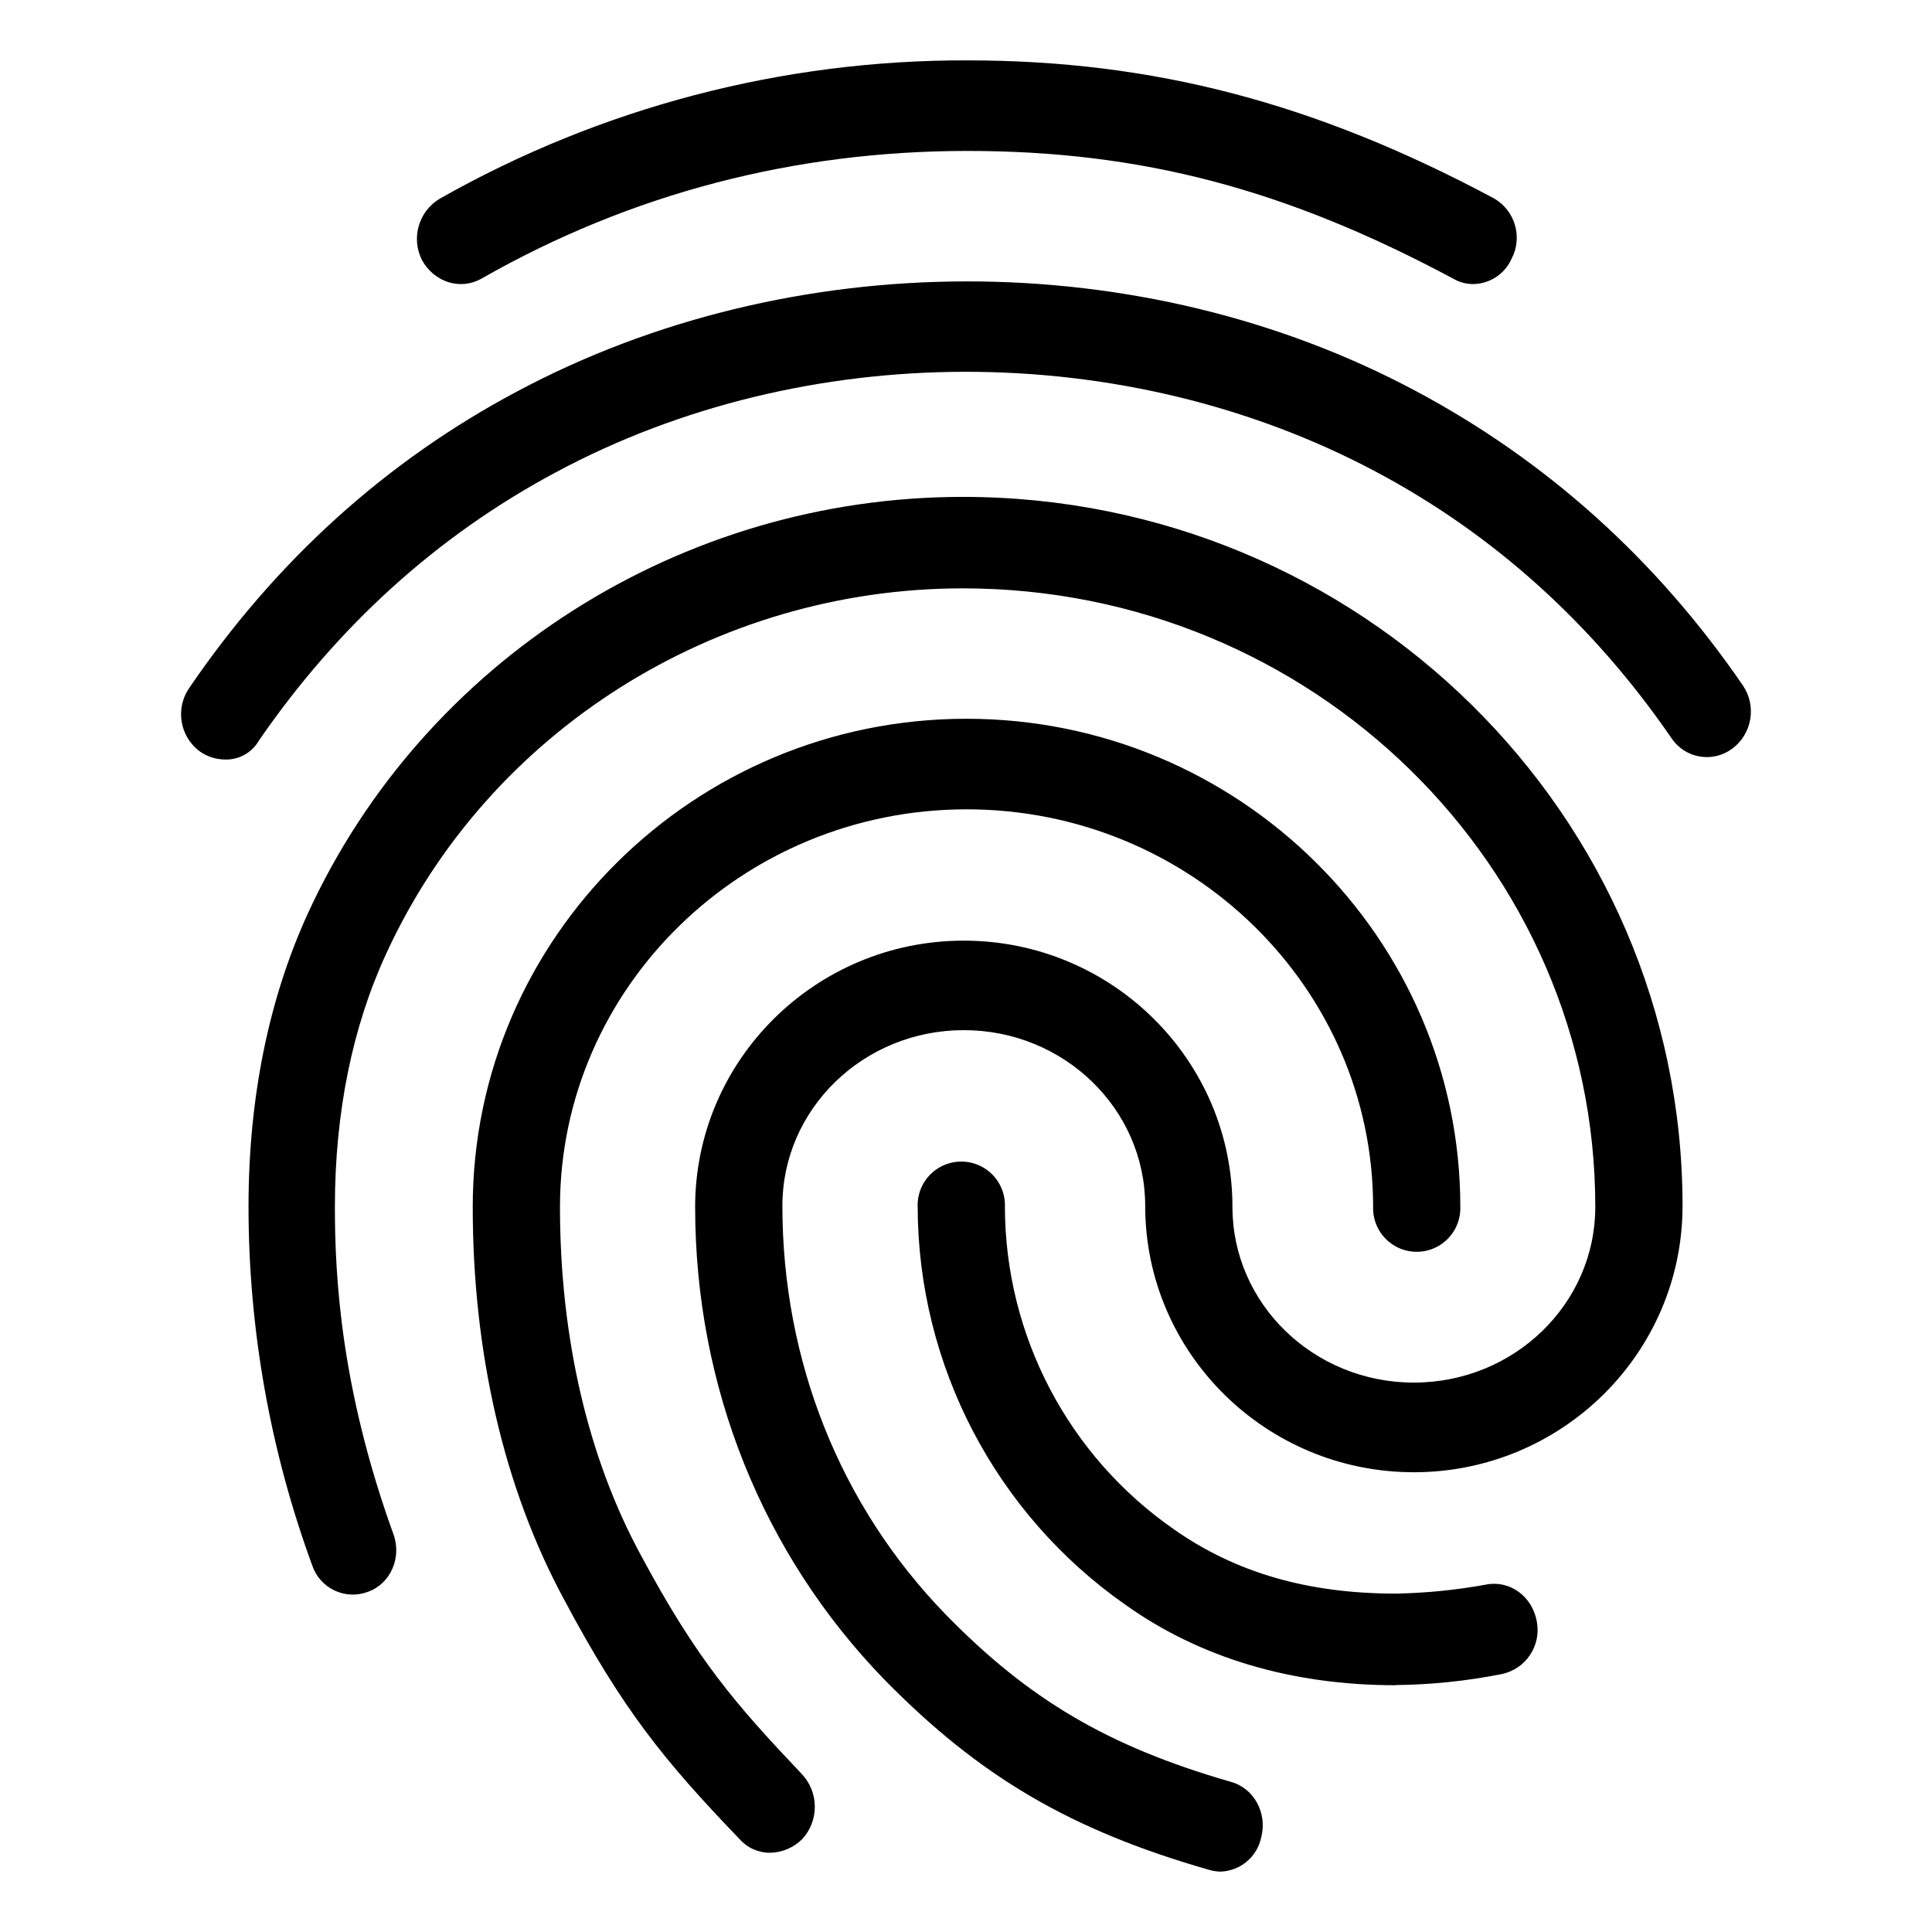
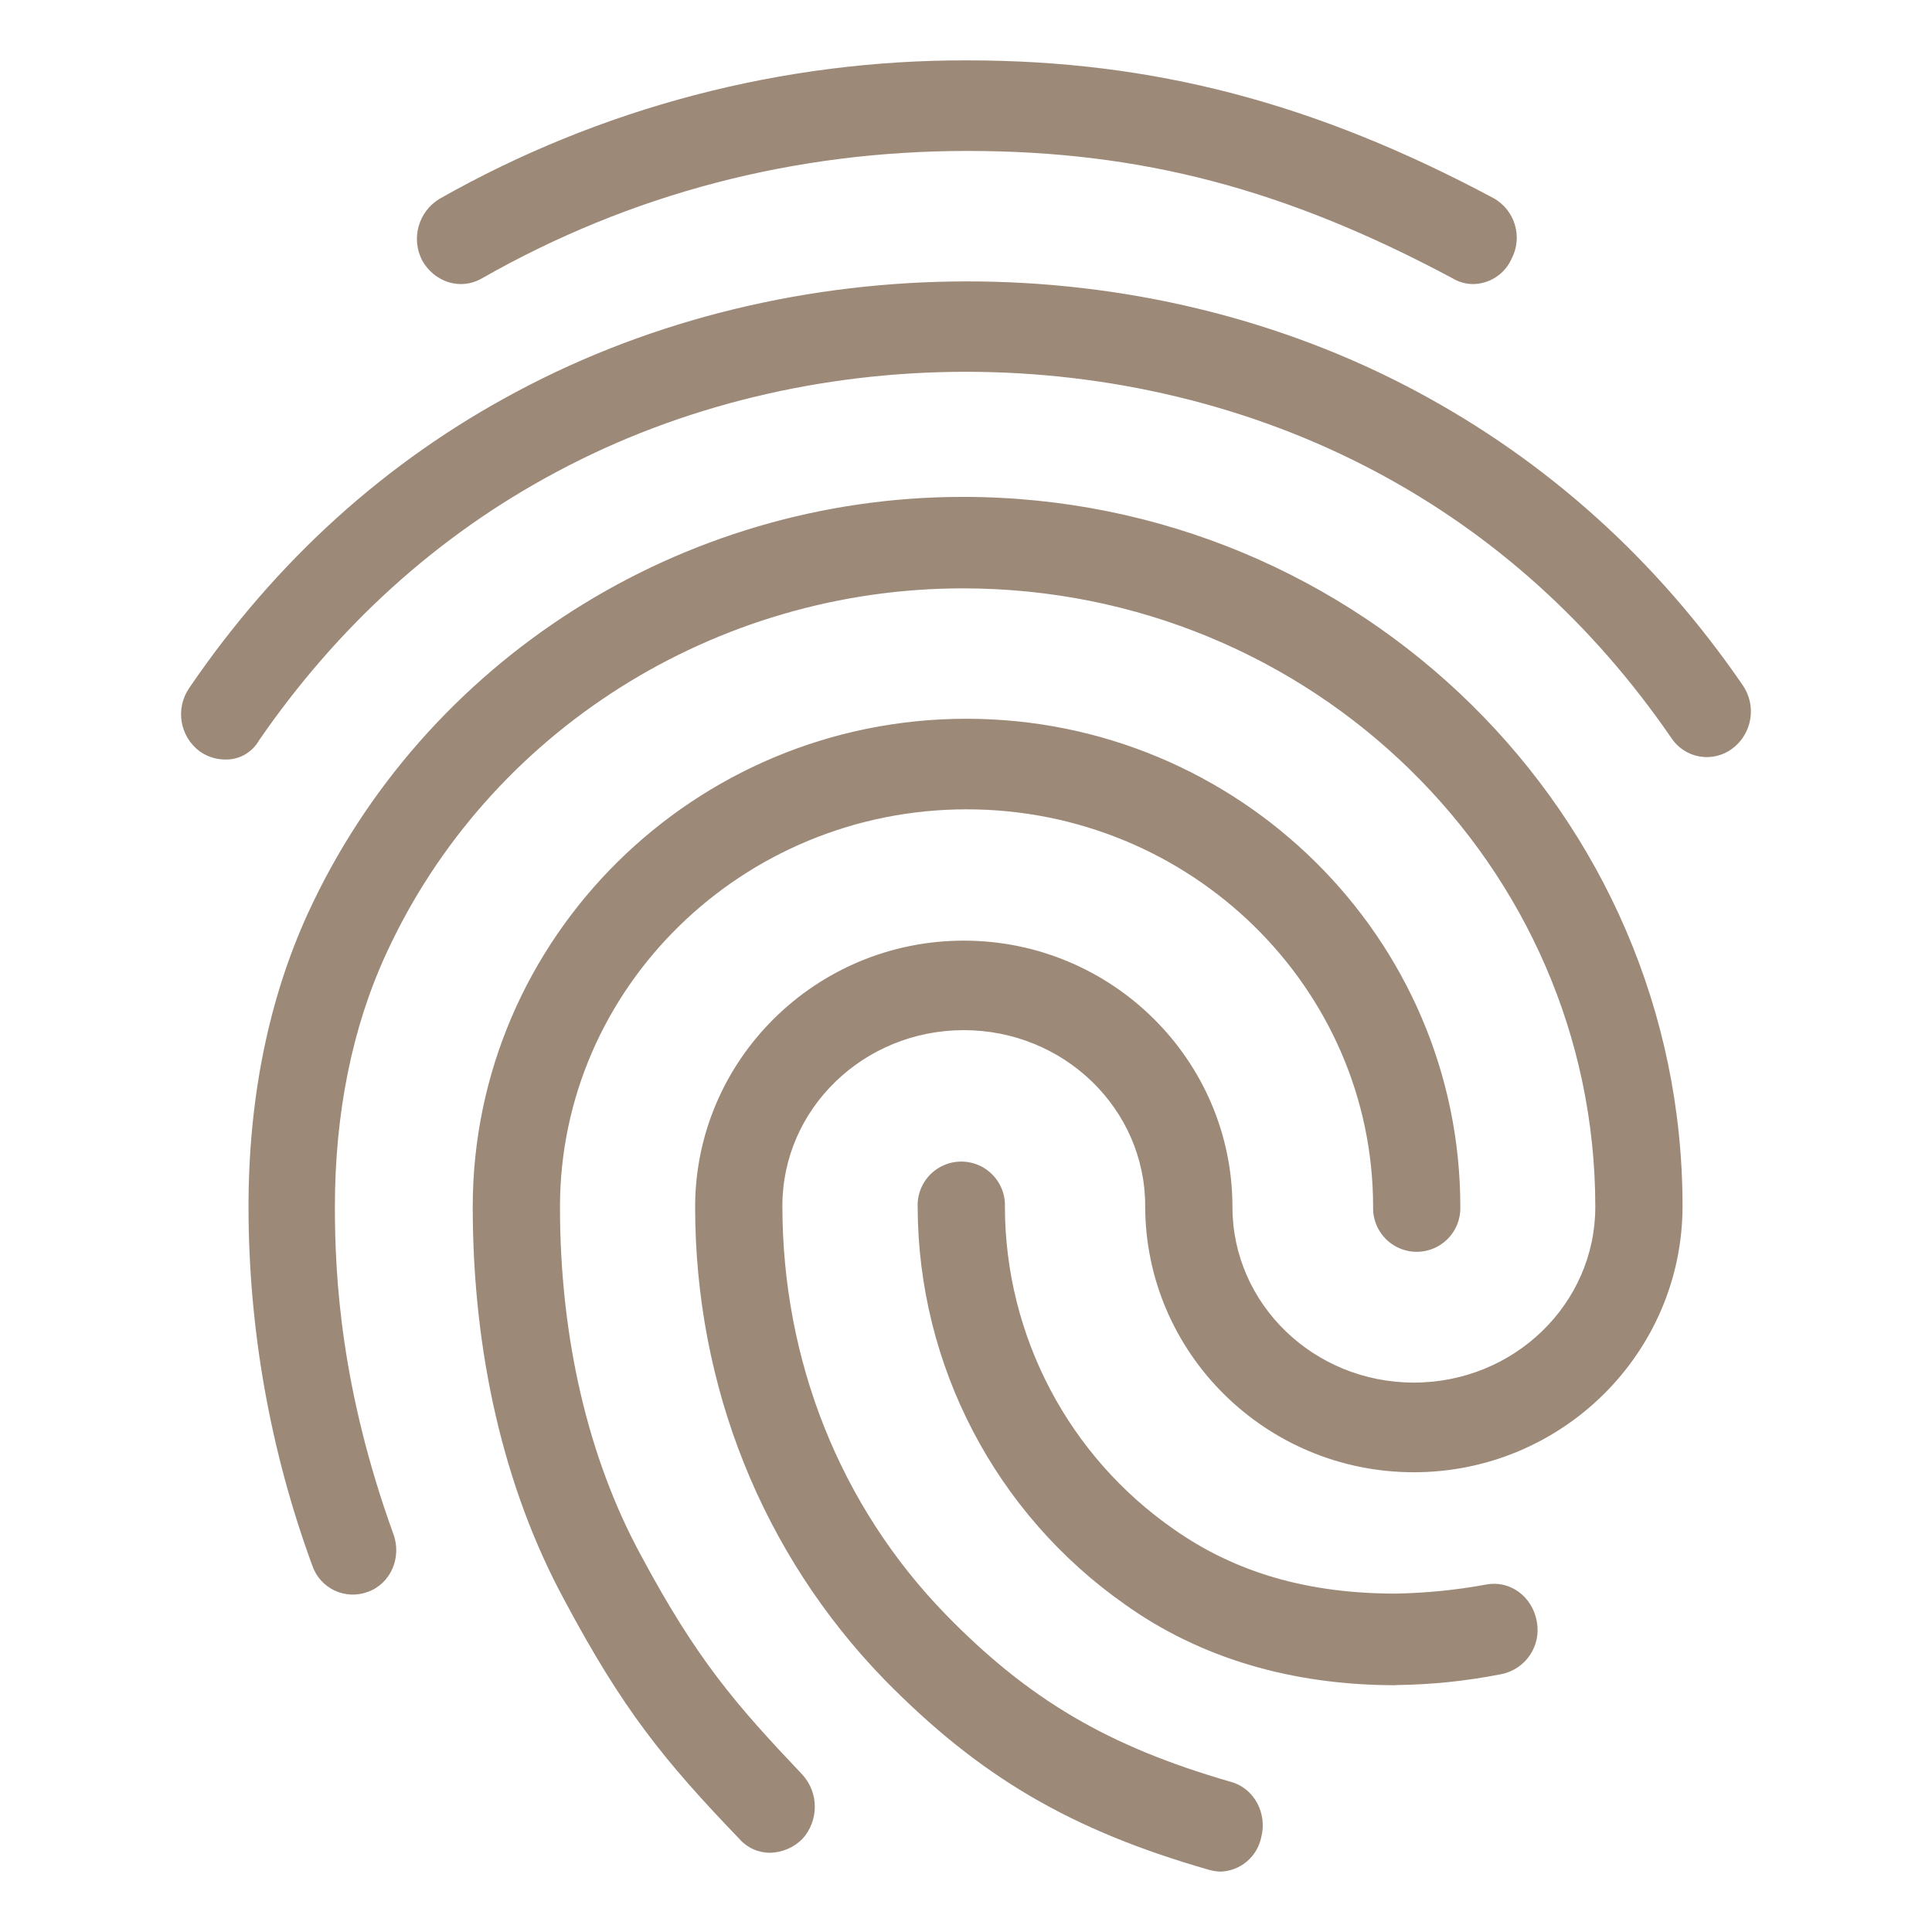
<svg xmlns="http://www.w3.org/2000/svg" width="512" height="512" viewBox="0 0 512 512">
-   <path d="M390.42,75.28a10.45,10.45,0,0,1-5.32-1.44C340.72,50.08,302.35,40,256.35,40c-45.77,0-89.23,11.28-128.76,33.84C122,77,115.11,74.8,111.87,69a12.4,12.4,0,0,1,4.63-16.32A281.81,281.81,0,0,1,256.35,16c49.23,0,92.23,11.28,139.39,36.48a12,12,0,0,1,4.85,16.08A11.3,11.3,0,0,1,390.42,75.28Zm-330.79,126a11.73,11.73,0,0,1-6.7-2.16,12.26,12.26,0,0,1-2.78-16.8c22.89-33.6,52-60,86.69-78.48C209.42,65,302.35,64.72,375.16,103.6c34.68,18.48,63.8,44.64,86.69,78a12.29,12.29,0,0,1-2.78,16.8,11.26,11.26,0,0,1-16.18-2.88c-20.8-30.24-47.15-54-78.36-70.56-66.34-35.28-151.18-35.28-217.29.24-31.44,16.8-57.79,40.8-78.59,71A10,10,0,0,1,59.63,201.28ZM204.1,491a10.66,10.66,0,0,1-8.09-3.6C175.9,466.48,165,453,149.55,424c-16-29.52-24.27-65.52-24.27-104.16,0-71.28,58.71-129.36,130.84-129.36S387,248.56,387,319.84a11.56,11.56,0,1,1-23.11,0c0-58.08-48.32-105.36-107.72-105.36S148.4,261.76,148.4,319.84c0,34.56,7.39,66.48,21.49,92.4,14.8,27.6,25,39.36,42.77,58.08a12.67,12.67,0,0,1,0,17A12.44,12.44,0,0,1,204.1,491Zm165.75-44.4c-27.51,0-51.78-7.2-71.66-21.36a129.1,129.1,0,0,1-55-105.36,11.57,11.57,0,1,1,23.12,0,104.28,104.28,0,0,0,44.84,85.44c16.41,11.52,35.6,17,58.72,17a147.41,147.41,0,0,0,24-2.4c6.24-1.2,12.25,3.12,13.4,9.84a11.92,11.92,0,0,1-9.47,13.92A152.28,152.28,0,0,1,369.85,446.56ZM323.38,496a13,13,0,0,1-3-.48c-36.76-10.56-60.8-24.72-86-50.4-32.37-33.36-50.16-77.76-50.16-125.28,0-38.88,31.9-70.56,71.19-70.56s71.2,31.68,71.2,70.56c0,25.68,21.5,46.56,48.08,46.56s48.08-20.88,48.08-46.56c0-90.48-75.13-163.92-167.59-163.92-65.65,0-125.75,37.92-152.79,96.72-9,19.44-13.64,42.24-13.64,67.2,0,18.72,1.61,48.24,15.48,86.64,2.32,6.24-.69,13.2-6.7,15.36a11.34,11.34,0,0,1-14.79-7,276.39,276.39,0,0,1-16.88-95c0-28.8,5.32-55,15.72-77.76,30.75-67,98.94-110.4,173.6-110.4,105.18,0,190.71,84.24,190.71,187.92,0,38.88-31.9,70.56-71.2,70.56s-71.2-31.68-71.2-70.56C303.5,293.92,282,273,255.42,273s-48.08,20.88-48.08,46.56c0,41,15.26,79.44,43.23,108.24,22,22.56,43,35,75.59,44.4,6.24,1.68,9.71,8.4,8.09,14.64A11.39,11.39,0,0,1,323.38,496Z" />
+   <path d="M390.42,75.28a10.45,10.45,0,0,1-5.32-1.44C340.72,50.08,302.35,40,256.35,40c-45.77,0-89.23,11.28-128.76,33.84C122,77,115.11,74.8,111.87,69a12.4,12.4,0,0,1,4.63-16.32A281.81,281.81,0,0,1,256.35,16c49.23,0,92.23,11.28,139.39,36.48a12,12,0,0,1,4.85,16.08A11.3,11.3,0,0,1,390.42,75.28Zm-330.79,126a11.73,11.73,0,0,1-6.7-2.16,12.26,12.26,0,0,1-2.78-16.8c22.89-33.6,52-60,86.69-78.48C209.42,65,302.35,64.72,375.16,103.6c34.68,18.48,63.8,44.64,86.69,78a12.29,12.29,0,0,1-2.78,16.8,11.26,11.26,0,0,1-16.18-2.88c-20.8-30.24-47.15-54-78.36-70.56-66.34-35.28-151.18-35.28-217.29.24-31.44,16.8-57.79,40.8-78.59,71A10,10,0,0,1,59.63,201.28ZM204.1,491a10.66,10.66,0,0,1-8.09-3.6C175.9,466.48,165,453,149.55,424c-16-29.52-24.27-65.52-24.27-104.16,0-71.28,58.71-129.36,130.84-129.36S387,248.56,387,319.84a11.56,11.56,0,1,1-23.11,0c0-58.08-48.32-105.36-107.72-105.36S148.4,261.76,148.4,319.84c0,34.56,7.39,66.48,21.49,92.4,14.8,27.6,25,39.36,42.77,58.08a12.67,12.67,0,0,1,0,17A12.44,12.44,0,0,1,204.1,491Zm165.75-44.4c-27.51,0-51.78-7.2-71.66-21.36a129.1,129.1,0,0,1-55-105.36,11.57,11.57,0,1,1,23.12,0,104.28,104.28,0,0,0,44.84,85.44c16.41,11.52,35.6,17,58.72,17a147.41,147.41,0,0,0,24-2.4c6.24-1.2,12.25,3.12,13.4,9.84a11.92,11.92,0,0,1-9.47,13.92A152.28,152.28,0,0,1,369.85,446.56ZM323.38,496a13,13,0,0,1-3-.48c-36.76-10.56-60.8-24.72-86-50.4-32.37-33.36-50.16-77.76-50.16-125.28,0-38.88,31.9-70.56,71.19-70.56s71.2,31.68,71.2,70.56c0,25.68,21.5,46.56,48.08,46.56s48.08-20.88,48.08-46.56c0-90.48-75.13-163.92-167.59-163.92-65.65,0-125.75,37.92-152.79,96.72-9,19.44-13.64,42.24-13.64,67.2,0,18.72,1.61,48.24,15.48,86.64,2.32,6.24-.69,13.2-6.7,15.36a11.34,11.34,0,0,1-14.79-7,276.39,276.39,0,0,1-16.88-95c0-28.8,5.32-55,15.72-77.76,30.75-67,98.94-110.4,173.6-110.4,105.18,0,190.71,84.24,190.71,187.92,0,38.88-31.9,70.56-71.2,70.56s-71.2-31.68-71.2-70.56C303.5,293.92,282,273,255.42,273s-48.08,20.88-48.08,46.56c0,41,15.26,79.44,43.23,108.24,22,22.56,43,35,75.59,44.4,6.24,1.68,9.71,8.4,8.09,14.64A11.39,11.39,0,0,1,323.38,496Z" style="fill:#9d8978" />
</svg>
